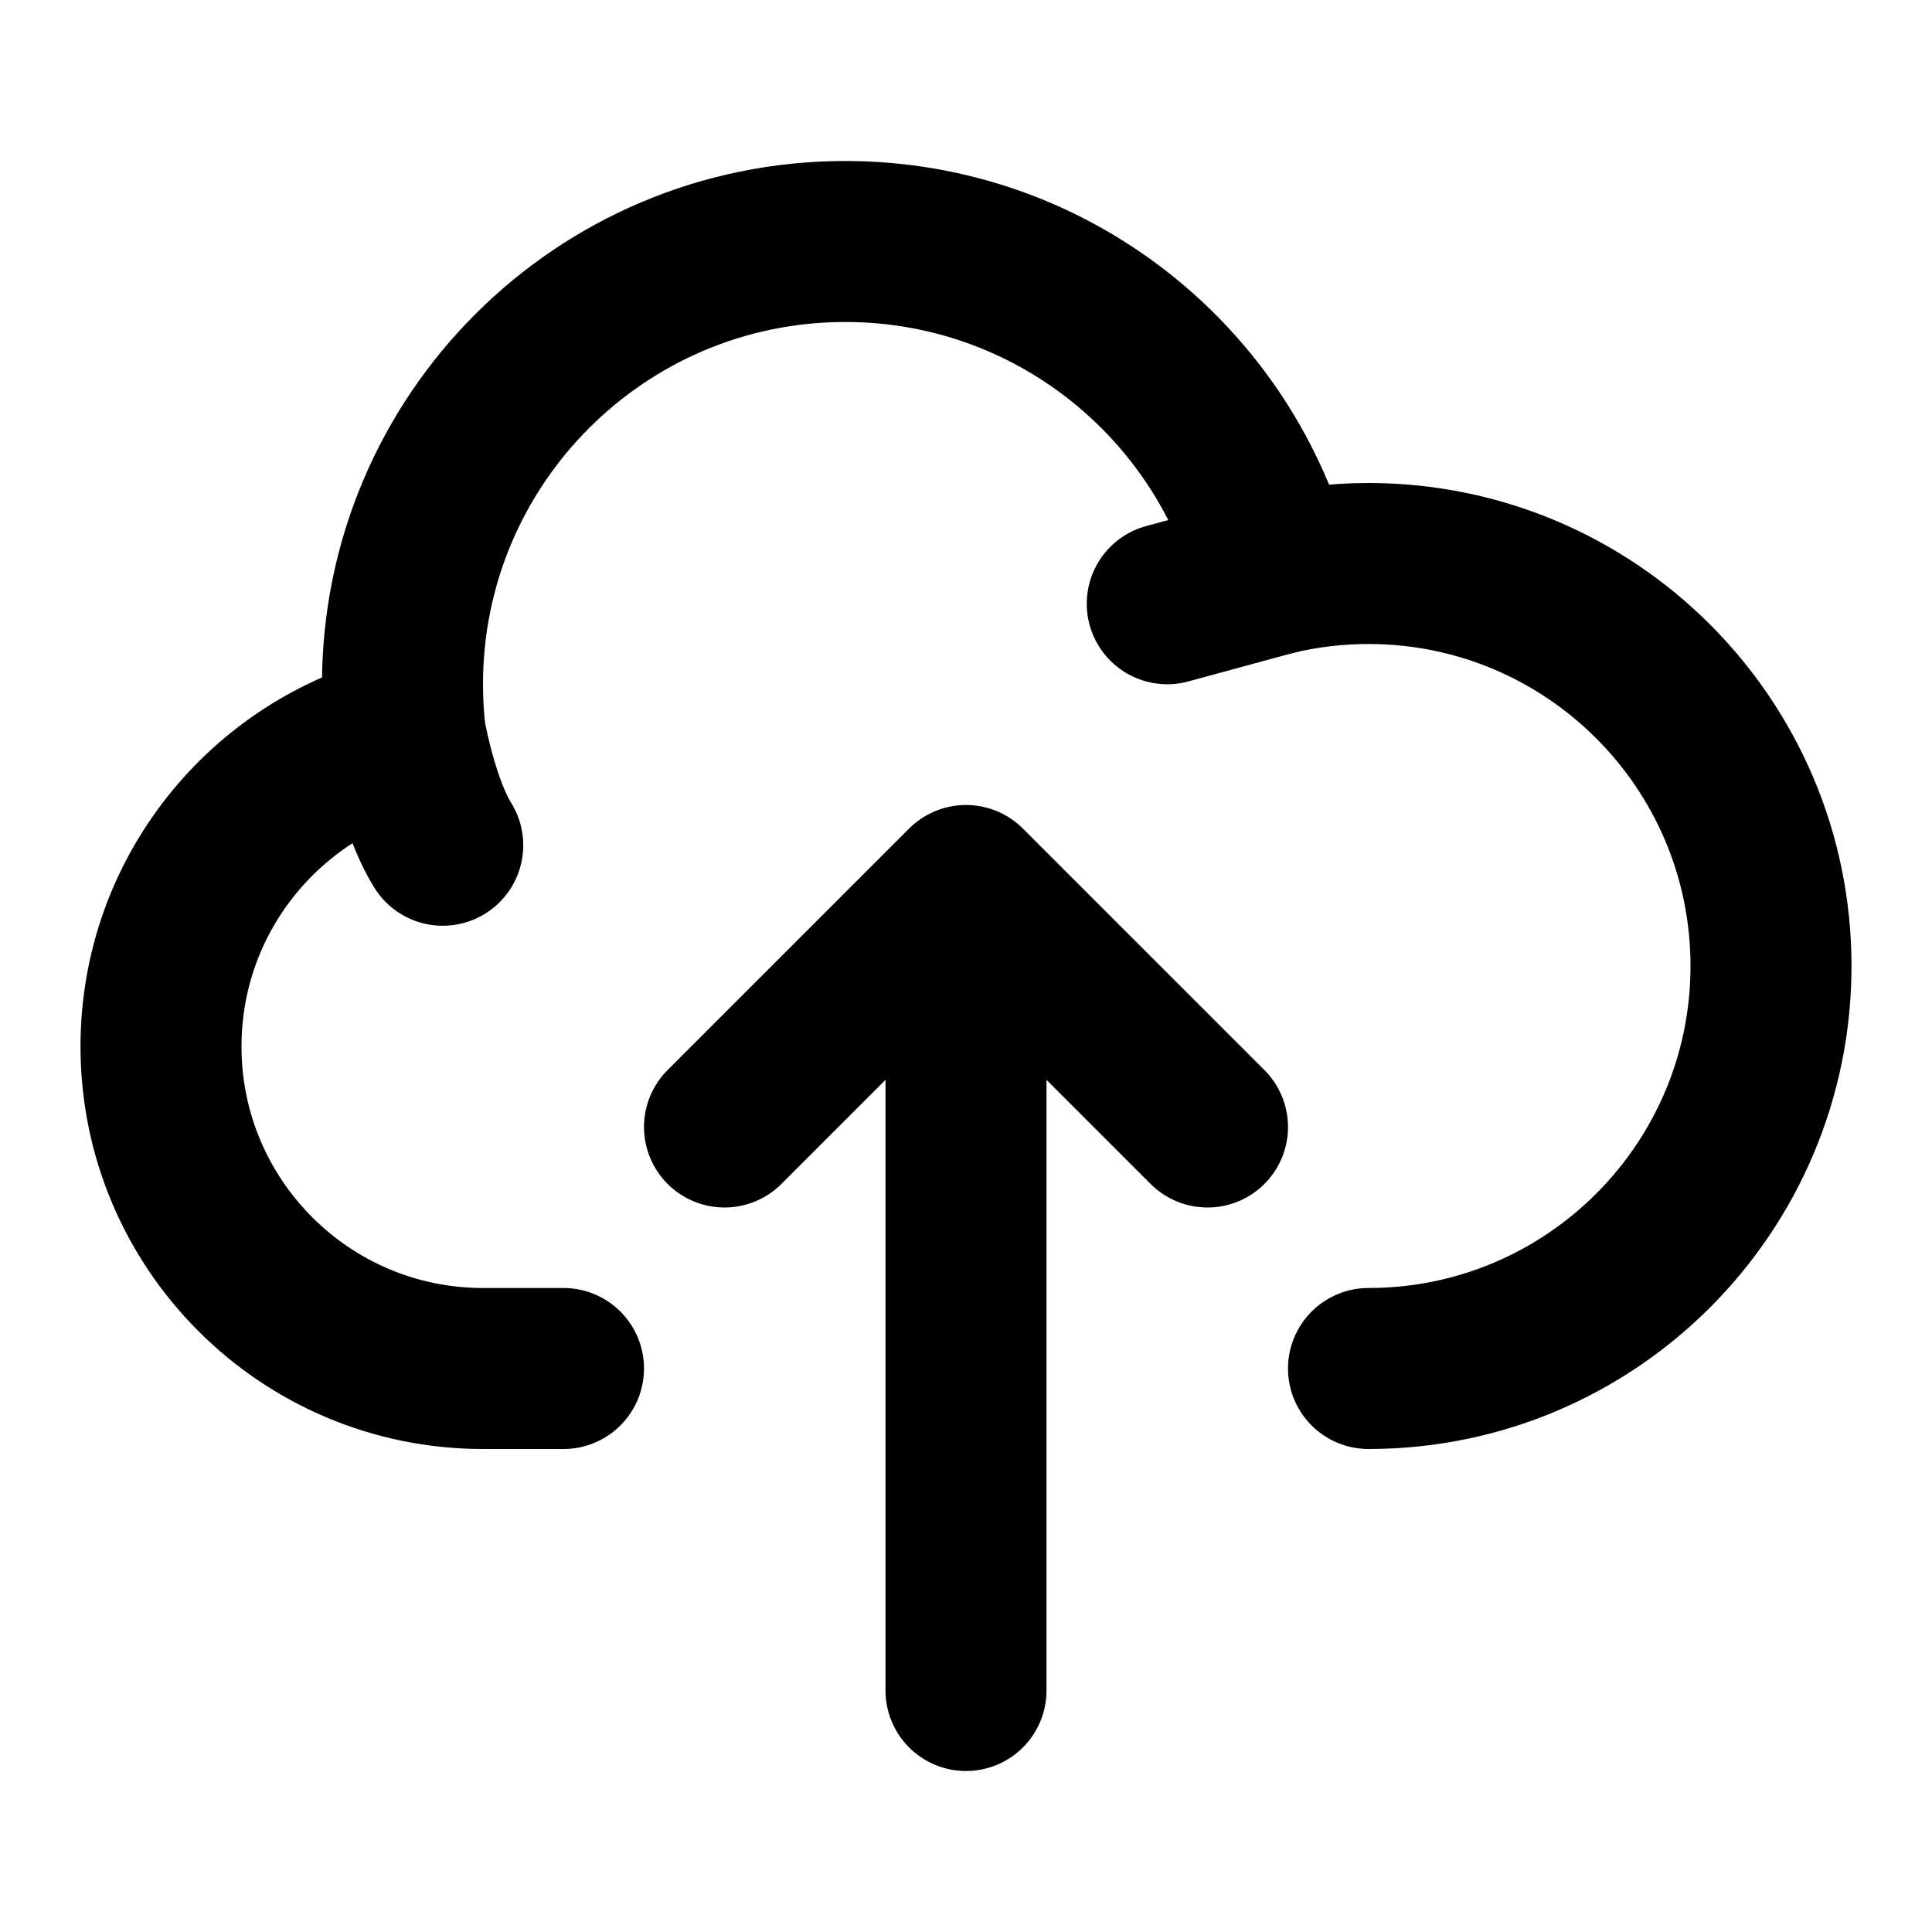
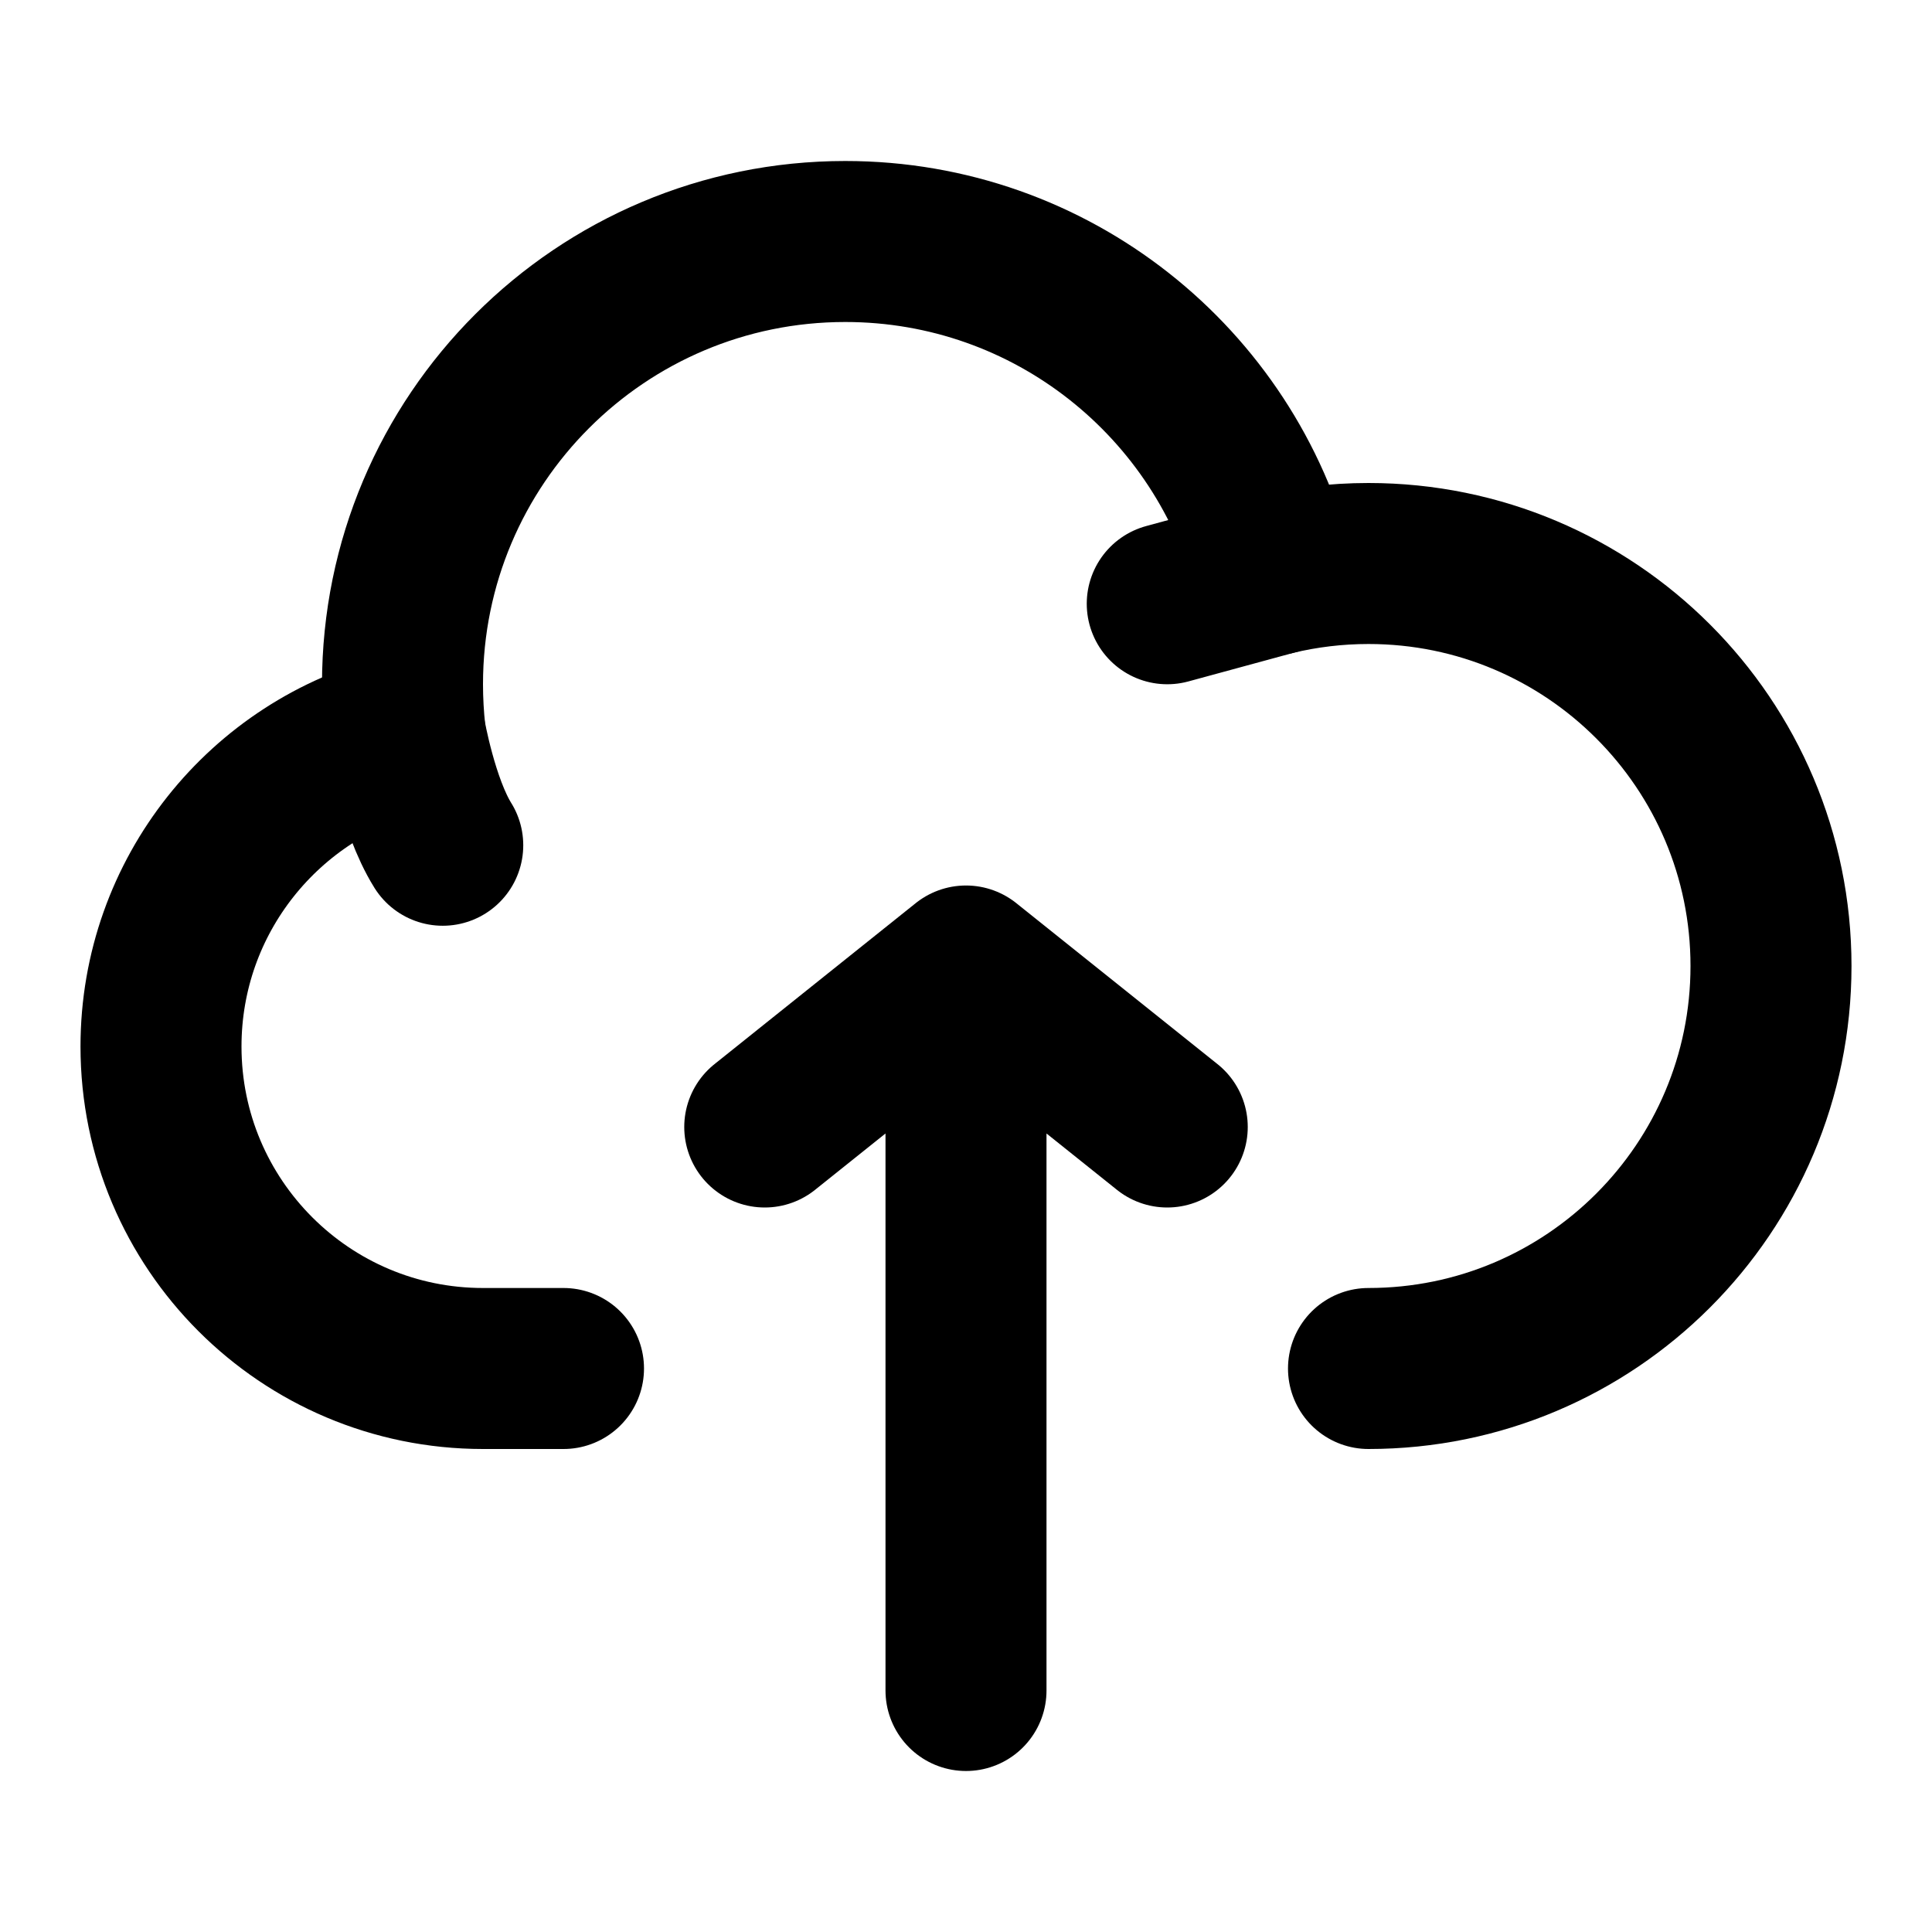
<svg xmlns="http://www.w3.org/2000/svg" width="24" height="24" viewBox="0 0 24 24" fill="none">
-   <path d="M12 11L12 21M12 11L9 14M12 11L15 14" stroke="black" stroke-width="2" stroke-linecap="round" stroke-linejoin="round" />
+   <path d="M12 12L12 21M12 12L9.5 14M12 12L14.5 14" stroke="black" stroke-width="2" stroke-linecap="round" stroke-linejoin="round" />
  <path d="M5.034 9.117C3.292 9.549 2 11.124 2 13C2 15.209 3.791 17 6 17C6 17 6.219 17 7 17" stroke="black" stroke-width="2" stroke-linecap="round" stroke-linejoin="round" />
  <path d="M15.83 7.138C15.224 4.759 13.067 3 10.5 3C7.462 3 5 5.462 5 8.5C5 8.709 5.012 8.915 5.034 9.117C5.034 9.117 5.188 10 5.5 10.5" stroke="black" stroke-width="2" stroke-linecap="round" stroke-linejoin="round" />
  <path d="M17 17C19.761 17 22 14.761 22 12C22 9.239 19.761 7 17 7C16.597 7 16.205 7.048 15.83 7.138L14.5 7.5" stroke="black" stroke-width="2" stroke-linecap="round" stroke-linejoin="round" />
</svg>
